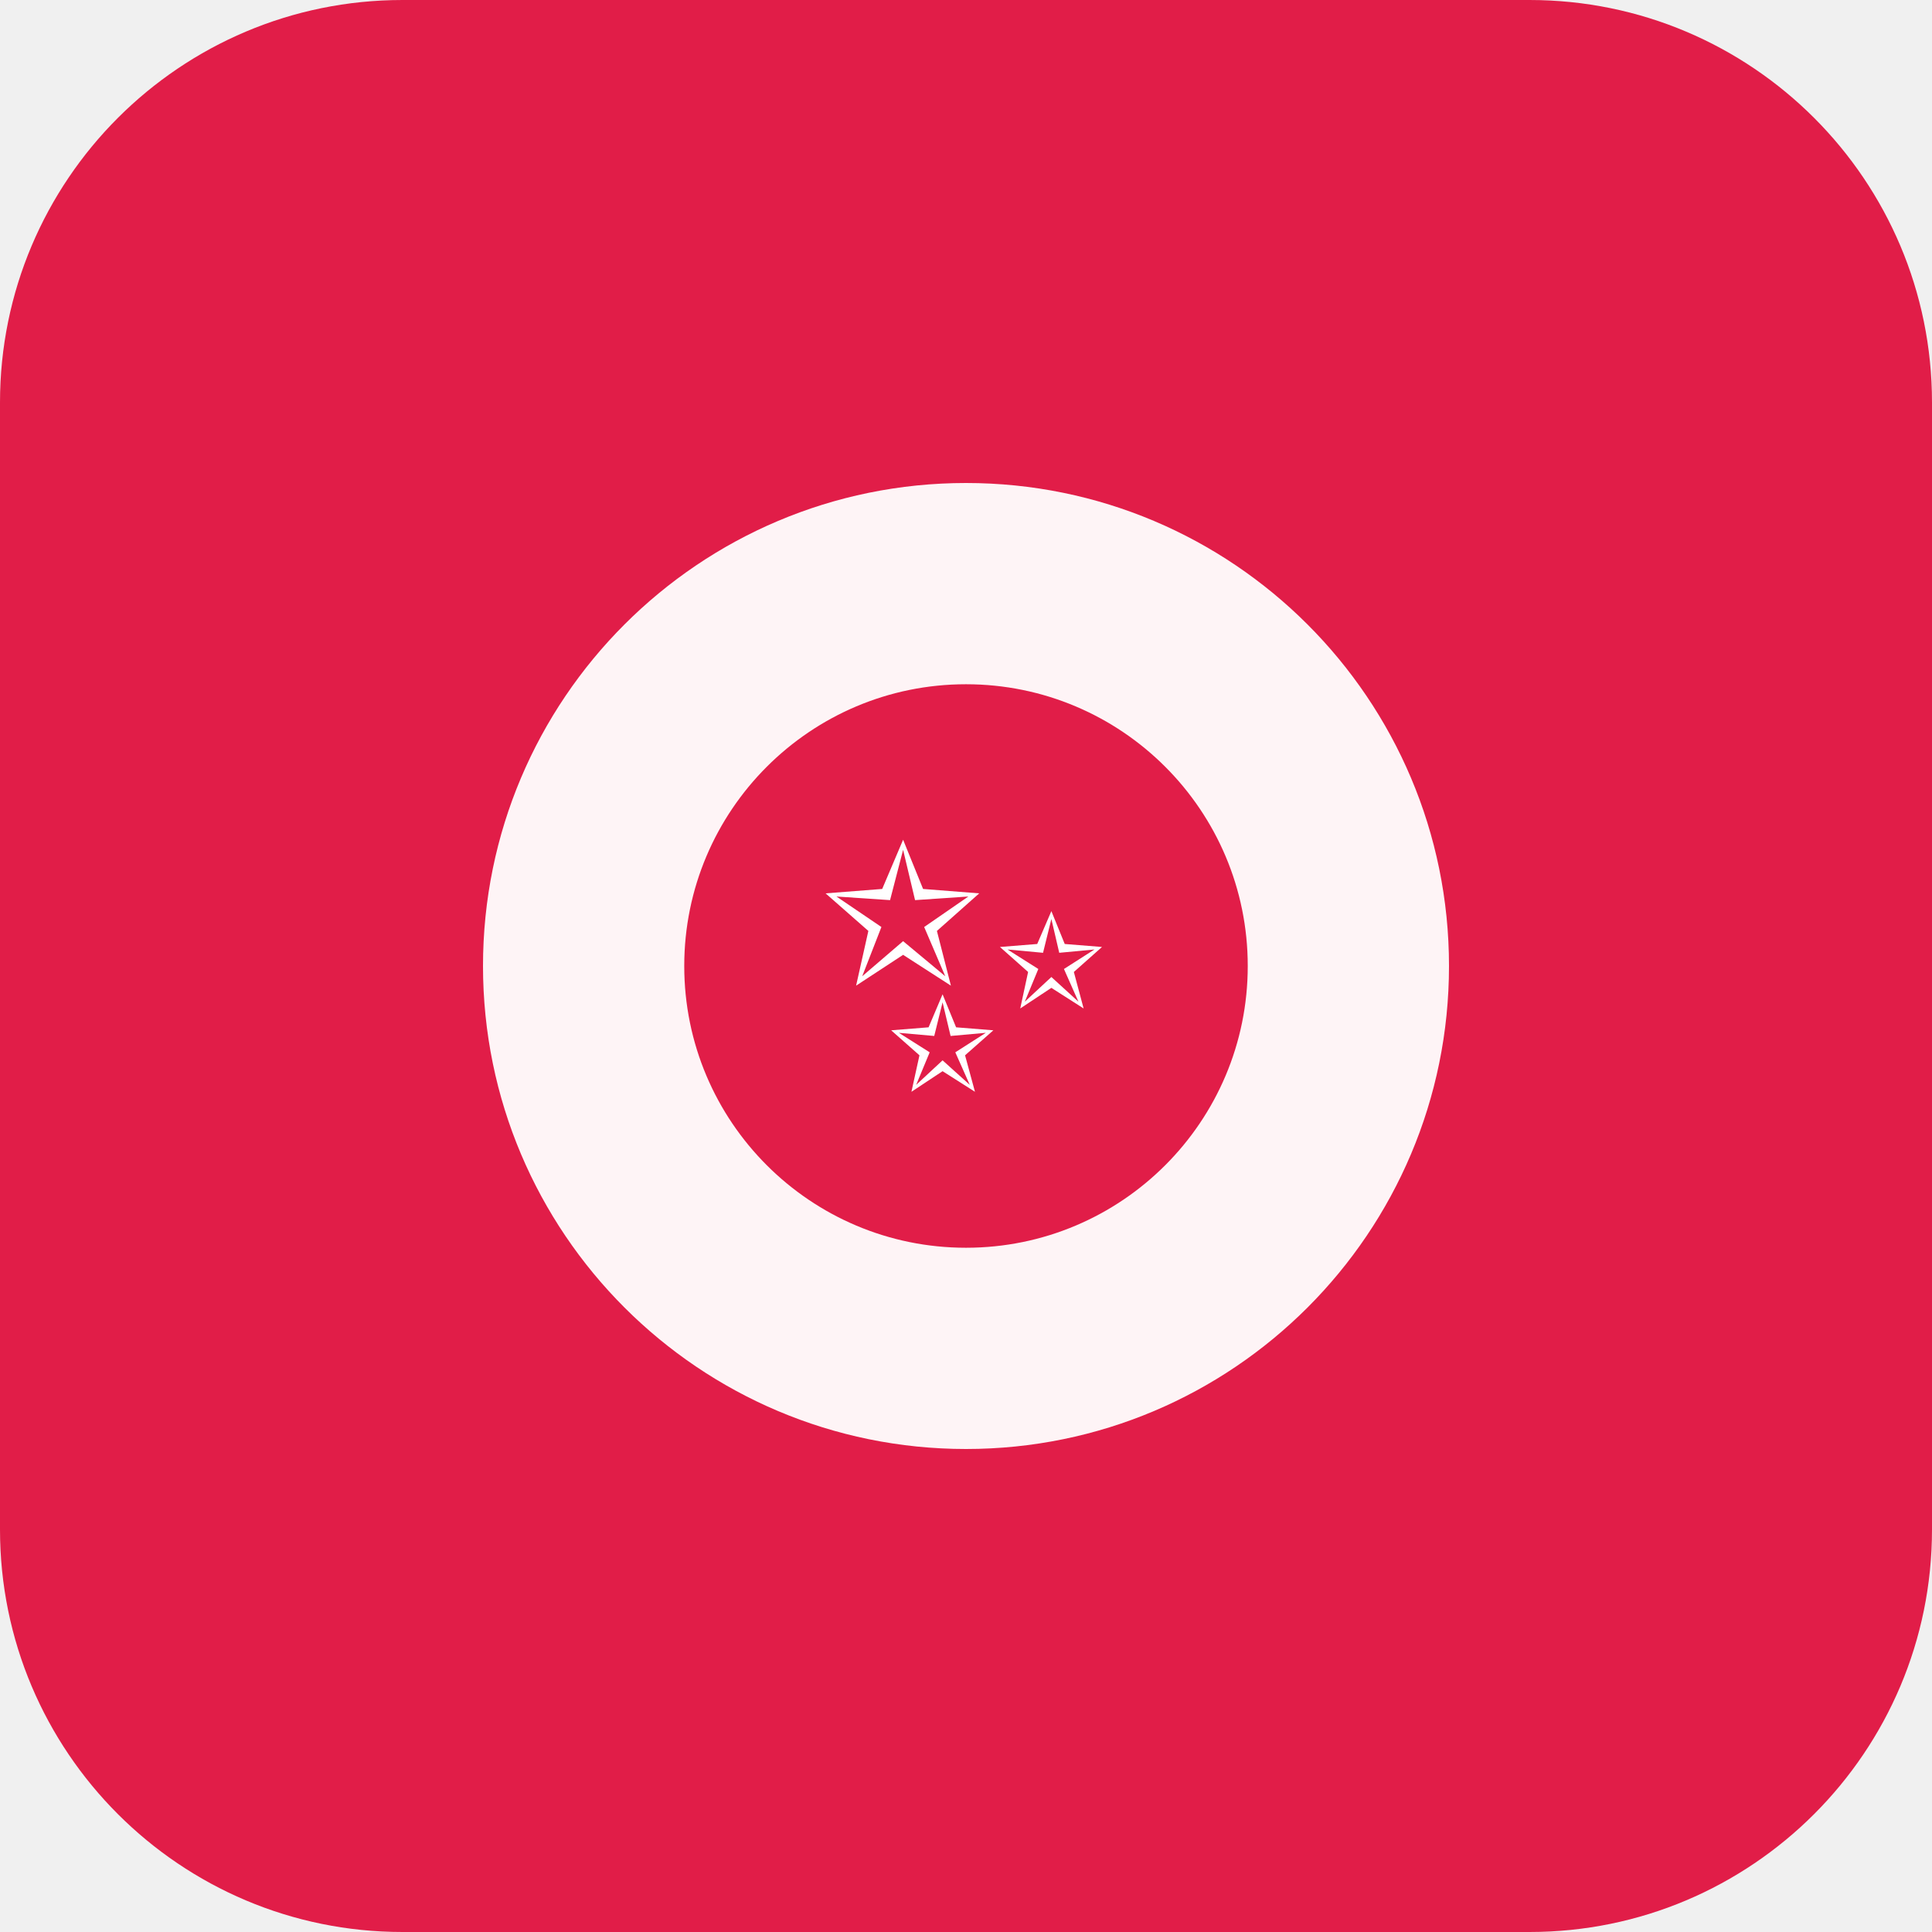
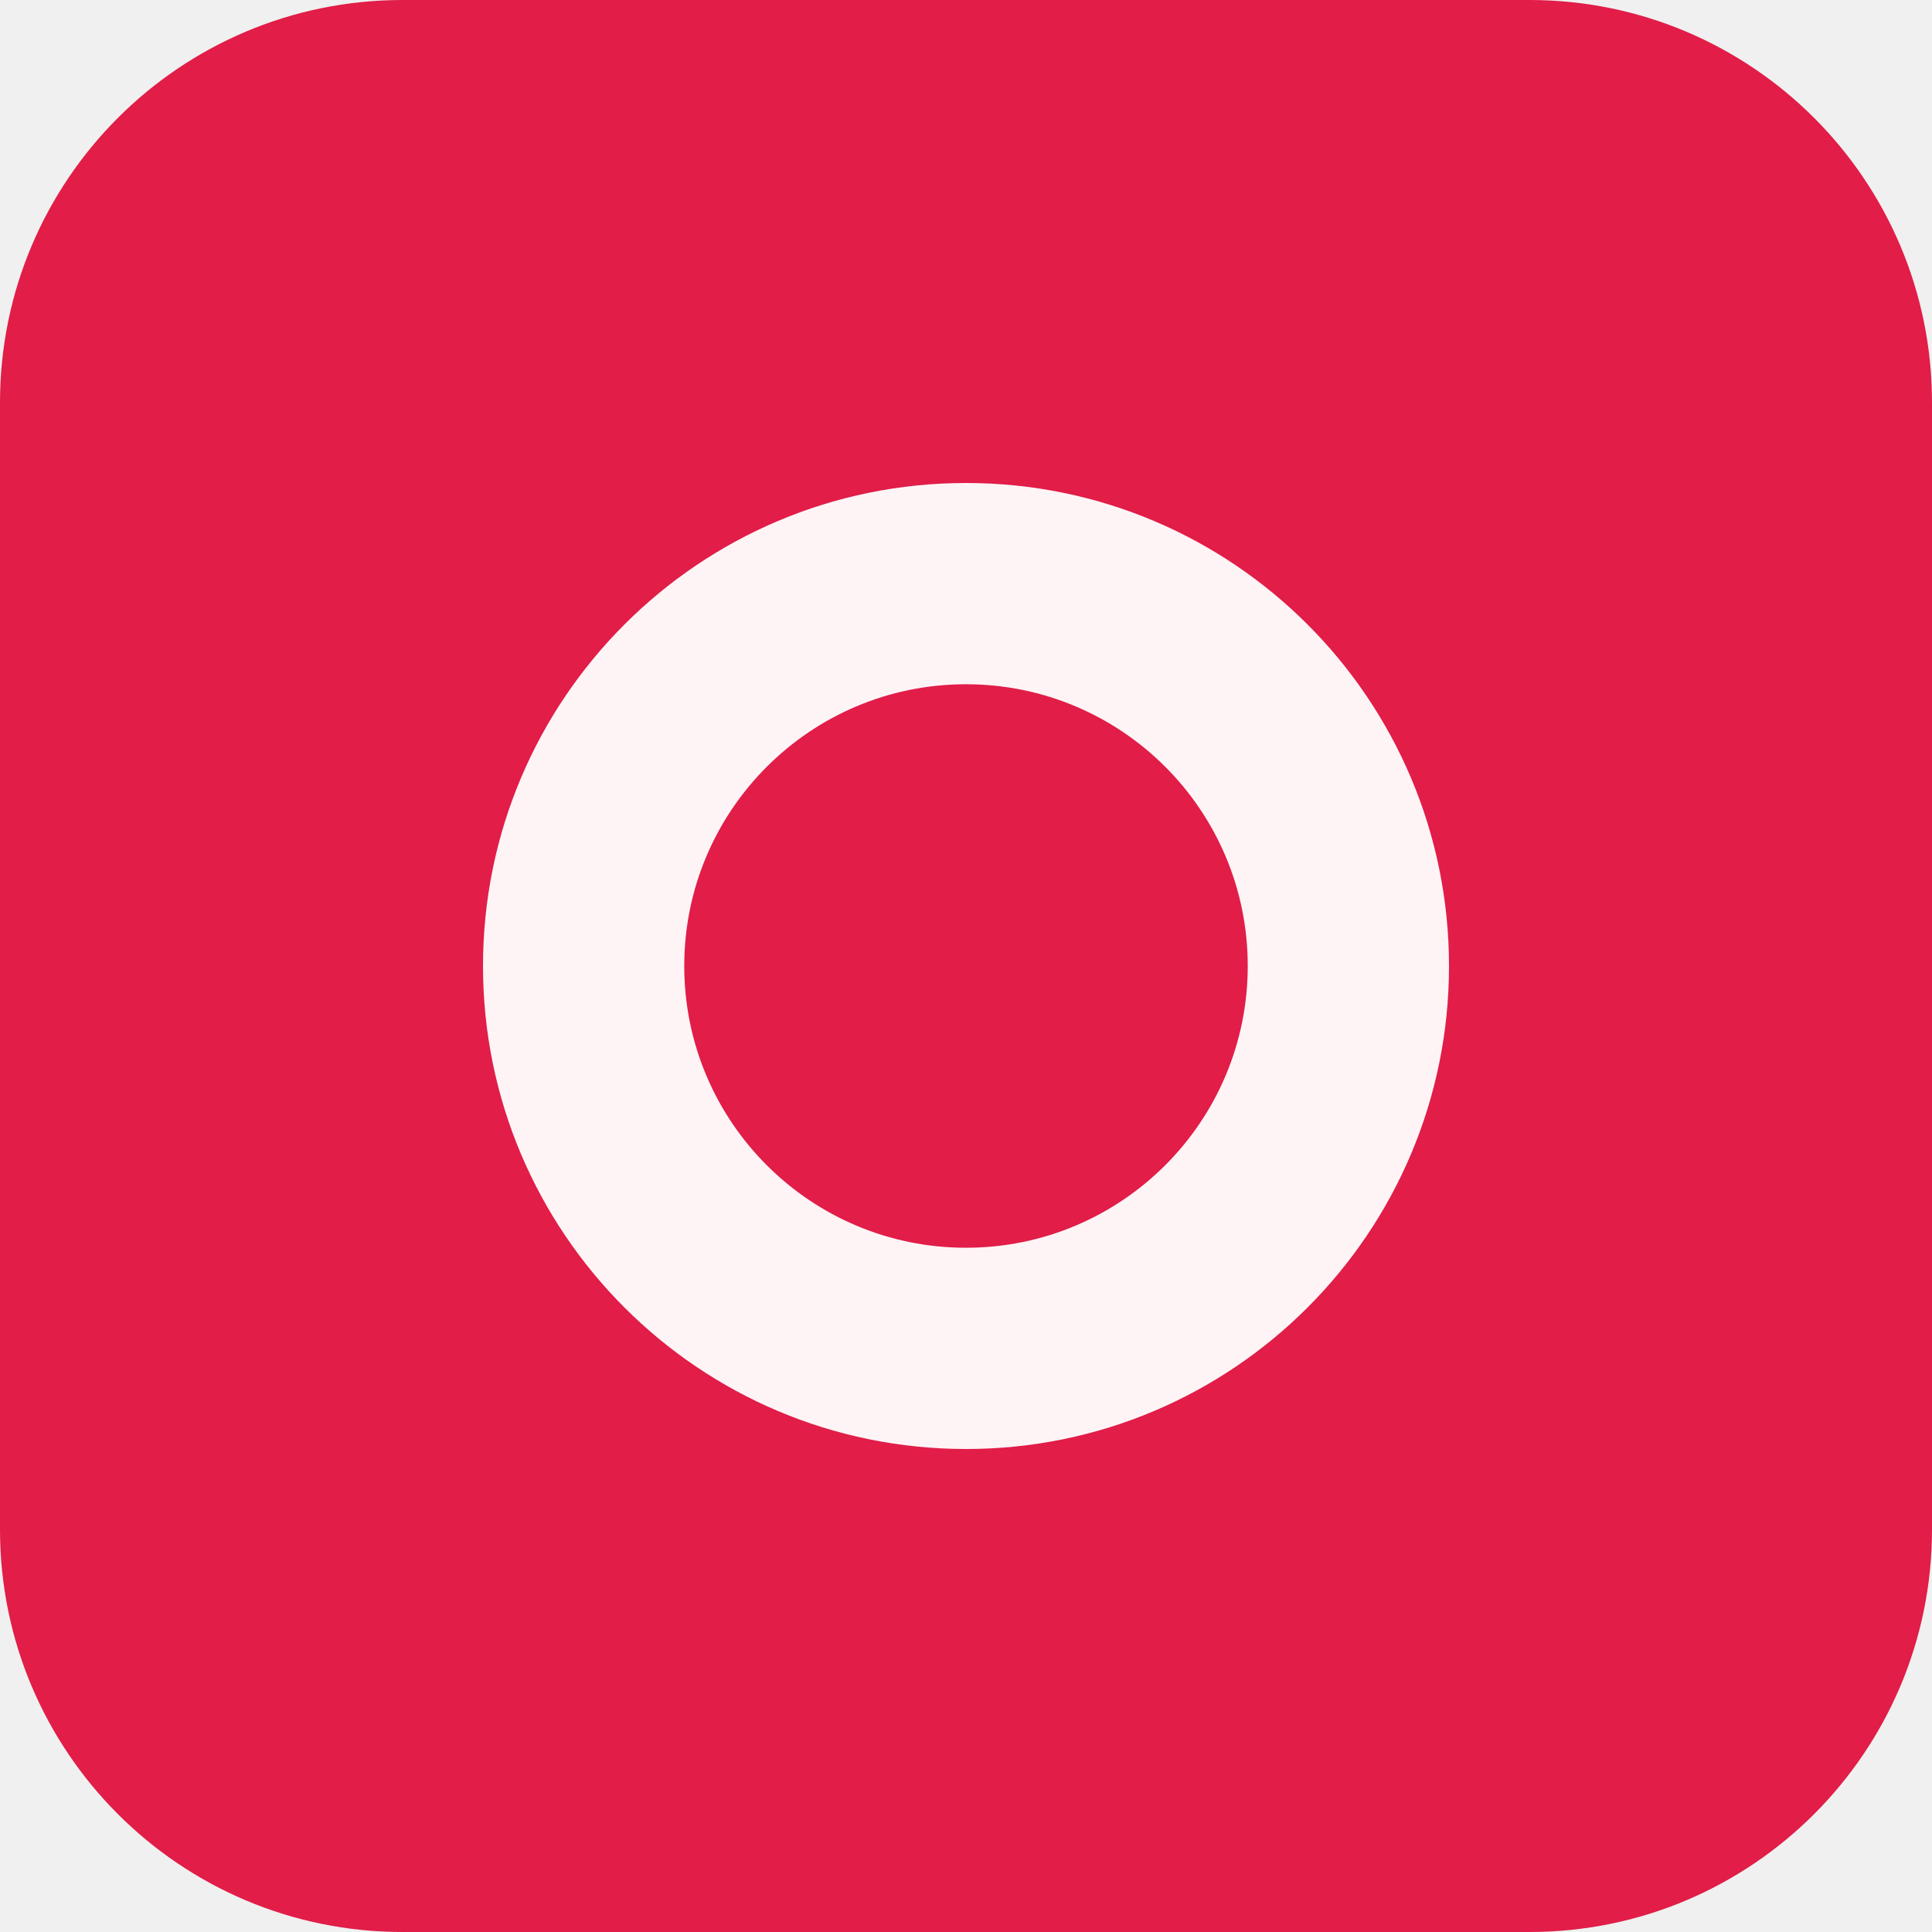
<svg xmlns="http://www.w3.org/2000/svg" width="192" height="192" viewBox="0 0 192 192">
  <rect width="192" height="192" rx="40" fill="#e11d48" />
  <circle cx="96" cy="96" r="48" fill="#fff" opacity="0.95" />
  <circle cx="96" cy="96" r="28" fill="#e11d48" />
-   <text x="96" y="108" text-anchor="middle" font-size="36" fill="#fff">✨</text>
</svg>
